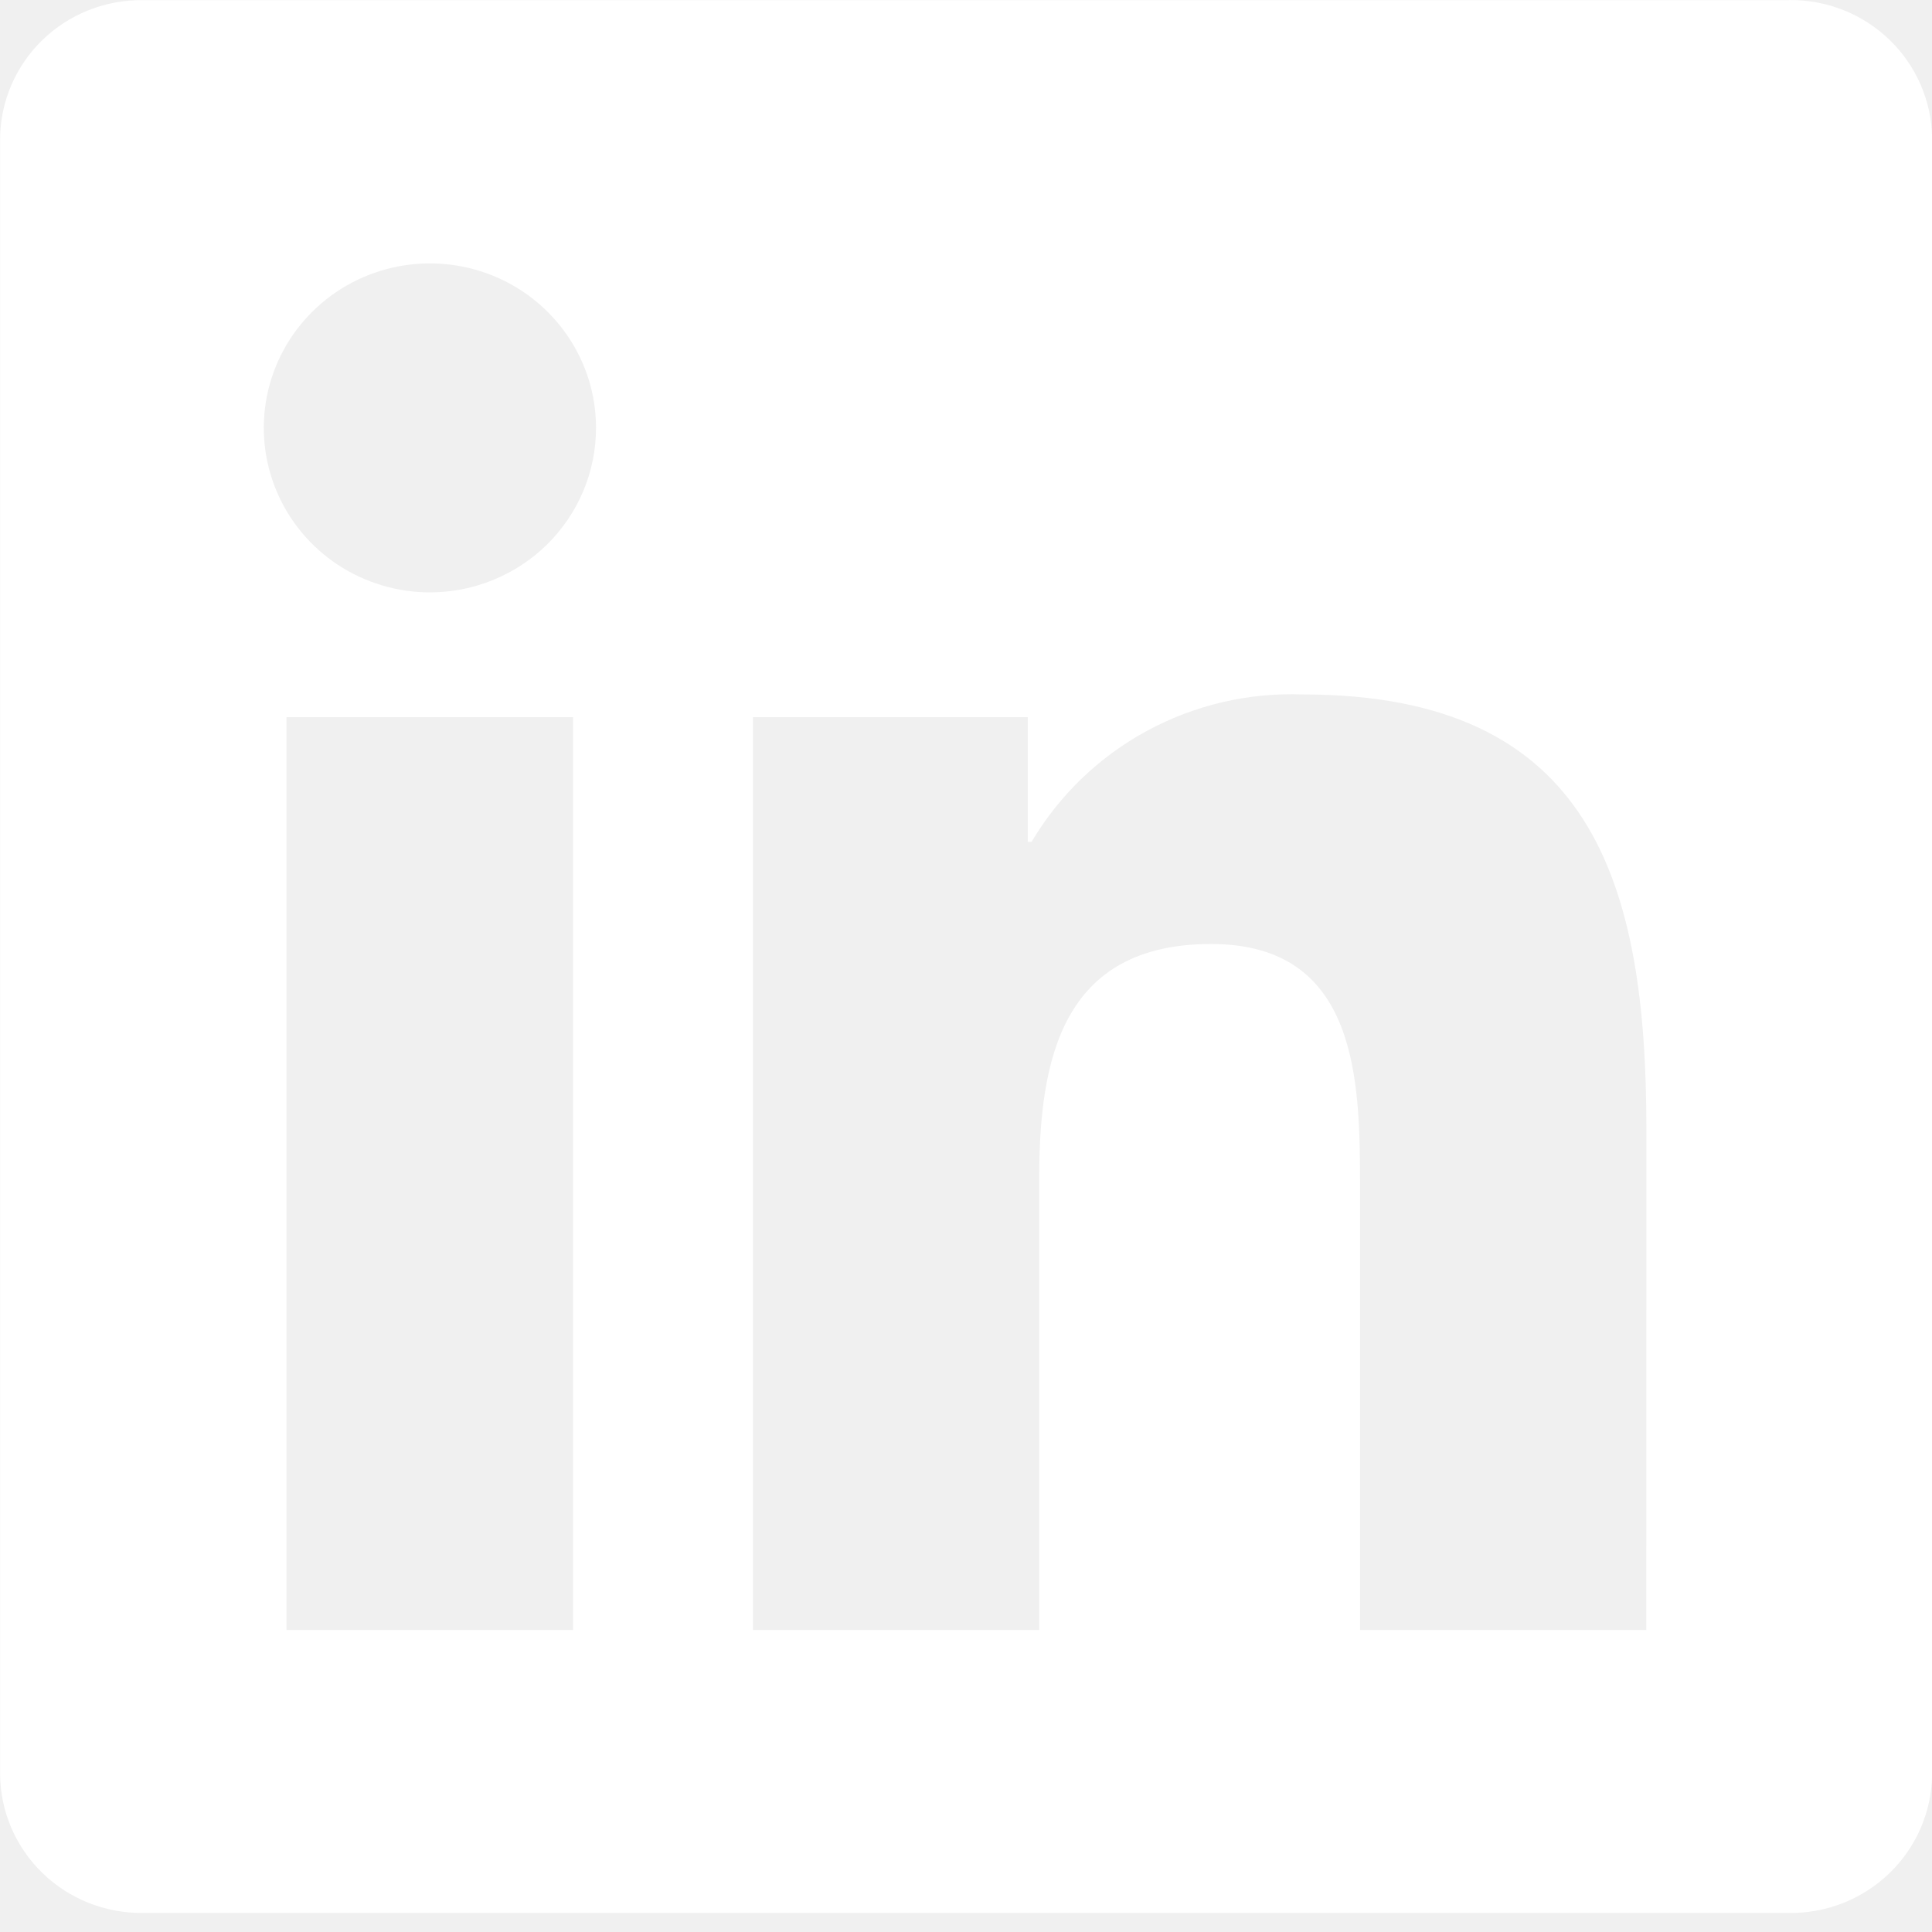
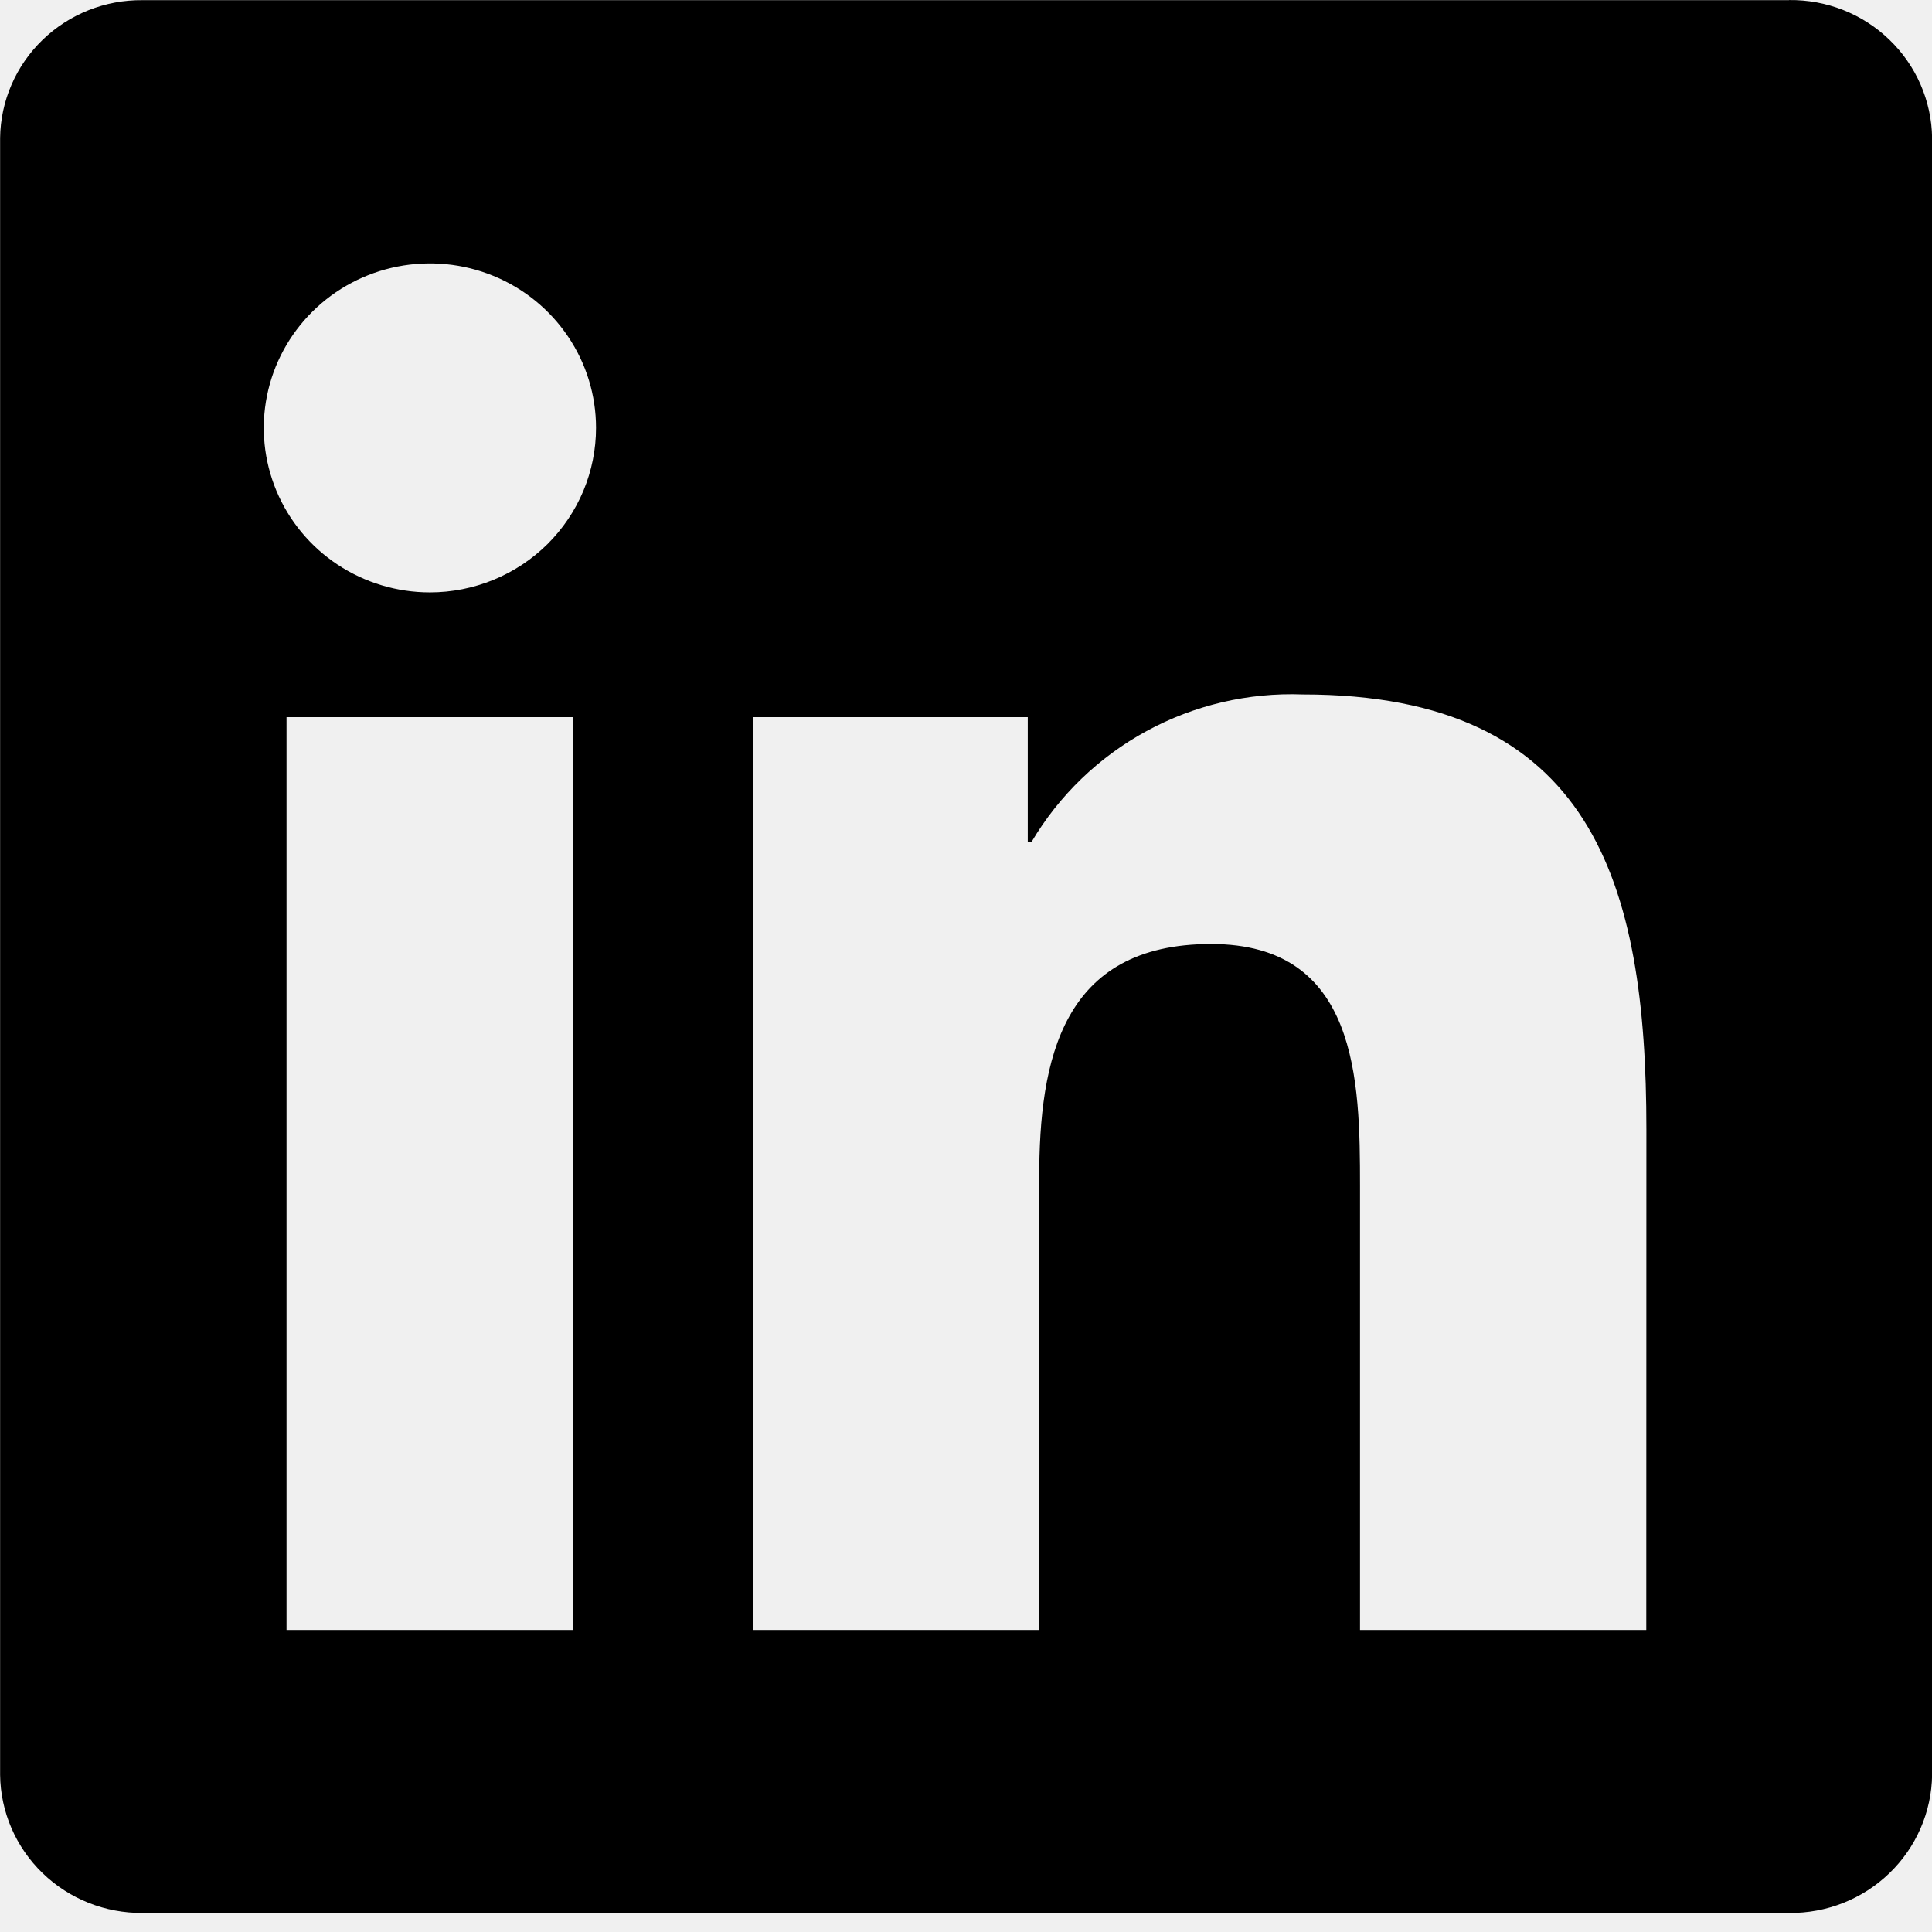
<svg xmlns="http://www.w3.org/2000/svg" width="36" height="36" viewBox="0 0 36 36" fill="none">
-   <path d="M30.676 30.372H25.342V22.101C25.342 20.129 25.306 17.59 22.567 17.59C19.789 17.59 19.364 19.739 19.364 21.957V30.372H14.03V13.363H19.151V15.687H19.222C19.735 14.82 20.475 14.106 21.365 13.622C22.255 13.138 23.26 12.902 24.275 12.94C29.681 12.94 30.678 16.461 30.678 21.041L30.676 30.372ZM8.011 11.038C7.399 11.038 6.801 10.858 6.292 10.522C5.782 10.185 5.386 9.706 5.151 9.146C4.917 8.586 4.855 7.97 4.975 7.375C5.094 6.781 5.389 6.235 5.822 5.806C6.254 5.377 6.806 5.085 7.406 4.967C8.007 4.849 8.629 4.909 9.195 5.141C9.761 5.373 10.244 5.766 10.584 6.27C10.925 6.774 11.106 7.366 11.106 7.972C11.106 8.375 11.026 8.773 10.871 9.145C10.715 9.517 10.487 9.855 10.2 10.14C9.913 10.424 9.571 10.65 9.196 10.804C8.82 10.958 8.418 11.038 8.011 11.038ZM10.678 30.372H5.339V13.363H10.678V30.372ZM33.335 0.003H2.658C1.962 -0.005 1.291 0.262 0.793 0.743C0.295 1.225 0.01 1.883 0.002 2.572V33.073C0.01 33.763 0.295 34.421 0.793 34.903C1.291 35.385 1.962 35.652 2.658 35.645H33.335C34.033 35.654 34.706 35.388 35.206 34.905C35.706 34.423 35.992 33.764 36.002 33.073V2.57C35.992 1.88 35.706 1.221 35.205 0.739C34.705 0.257 34.032 -0.008 33.335 0.001" fill="white" />
+   <path d="M30.676 30.372H25.342V22.101C25.342 20.129 25.306 17.59 22.567 17.59C19.789 17.59 19.364 19.739 19.364 21.957V30.372H14.03V13.363H19.151V15.687H19.222C19.735 14.82 20.475 14.106 21.365 13.622C22.255 13.138 23.26 12.902 24.275 12.94C29.681 12.94 30.678 16.461 30.678 21.041L30.676 30.372ZM8.011 11.038C7.399 11.038 6.801 10.858 6.292 10.522C5.782 10.185 5.386 9.706 5.151 9.146C4.917 8.586 4.855 7.97 4.975 7.375C5.094 6.781 5.389 6.235 5.822 5.806C6.254 5.377 6.806 5.085 7.406 4.967C8.007 4.849 8.629 4.909 9.195 5.141C9.761 5.373 10.244 5.766 10.584 6.27C10.925 6.774 11.106 7.366 11.106 7.972C11.106 8.375 11.026 8.773 10.871 9.145C10.715 9.517 10.487 9.855 10.2 10.14C9.913 10.424 9.571 10.65 9.196 10.804C8.82 10.958 8.418 11.038 8.011 11.038ZM10.678 30.372H5.339V13.363H10.678V30.372ZM33.335 0.003H2.658C1.962 -0.005 1.291 0.262 0.793 0.743C0.295 1.225 0.01 1.883 0.002 2.572V33.073C0.01 33.763 0.295 34.421 0.793 34.903C1.291 35.385 1.962 35.652 2.658 35.645H33.335C34.033 35.654 34.706 35.388 35.206 34.905C35.706 34.423 35.992 33.764 36.002 33.073V2.57C35.992 1.879 35.706 1.221 35.205 0.739C34.705 0.257 34.033 -0.008 33.335 0.001" fill="black" />
</svg>
